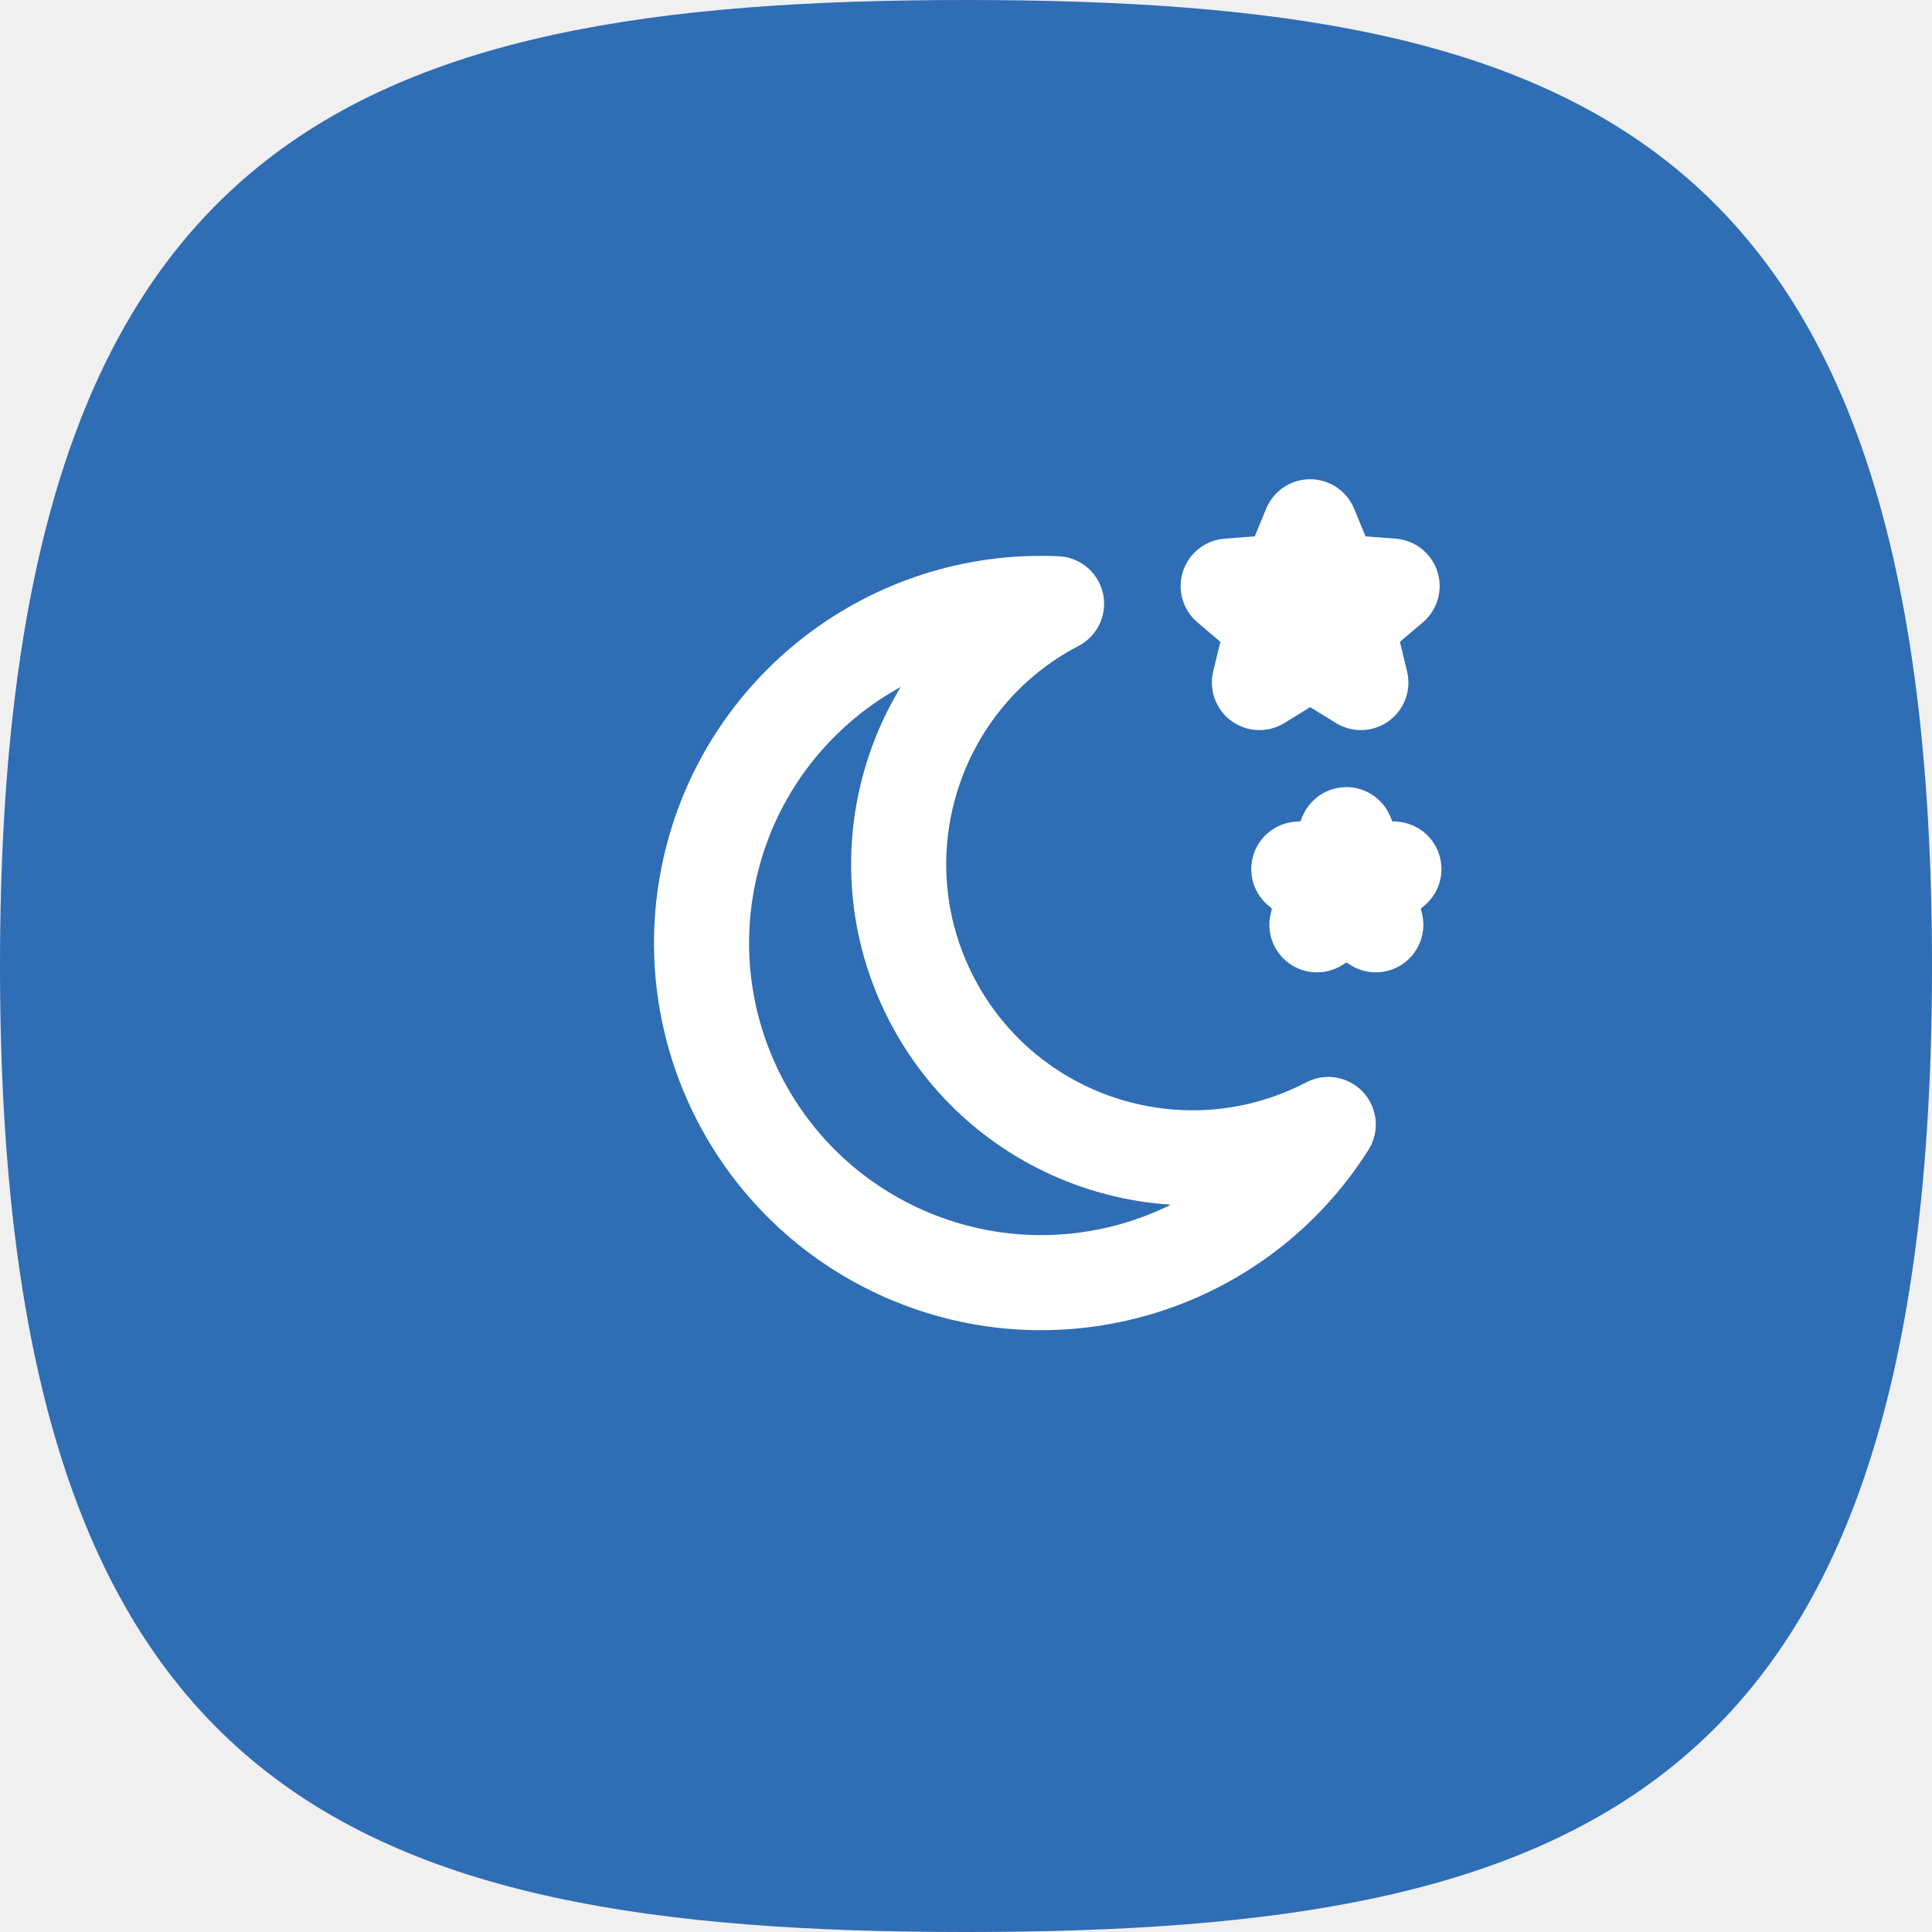
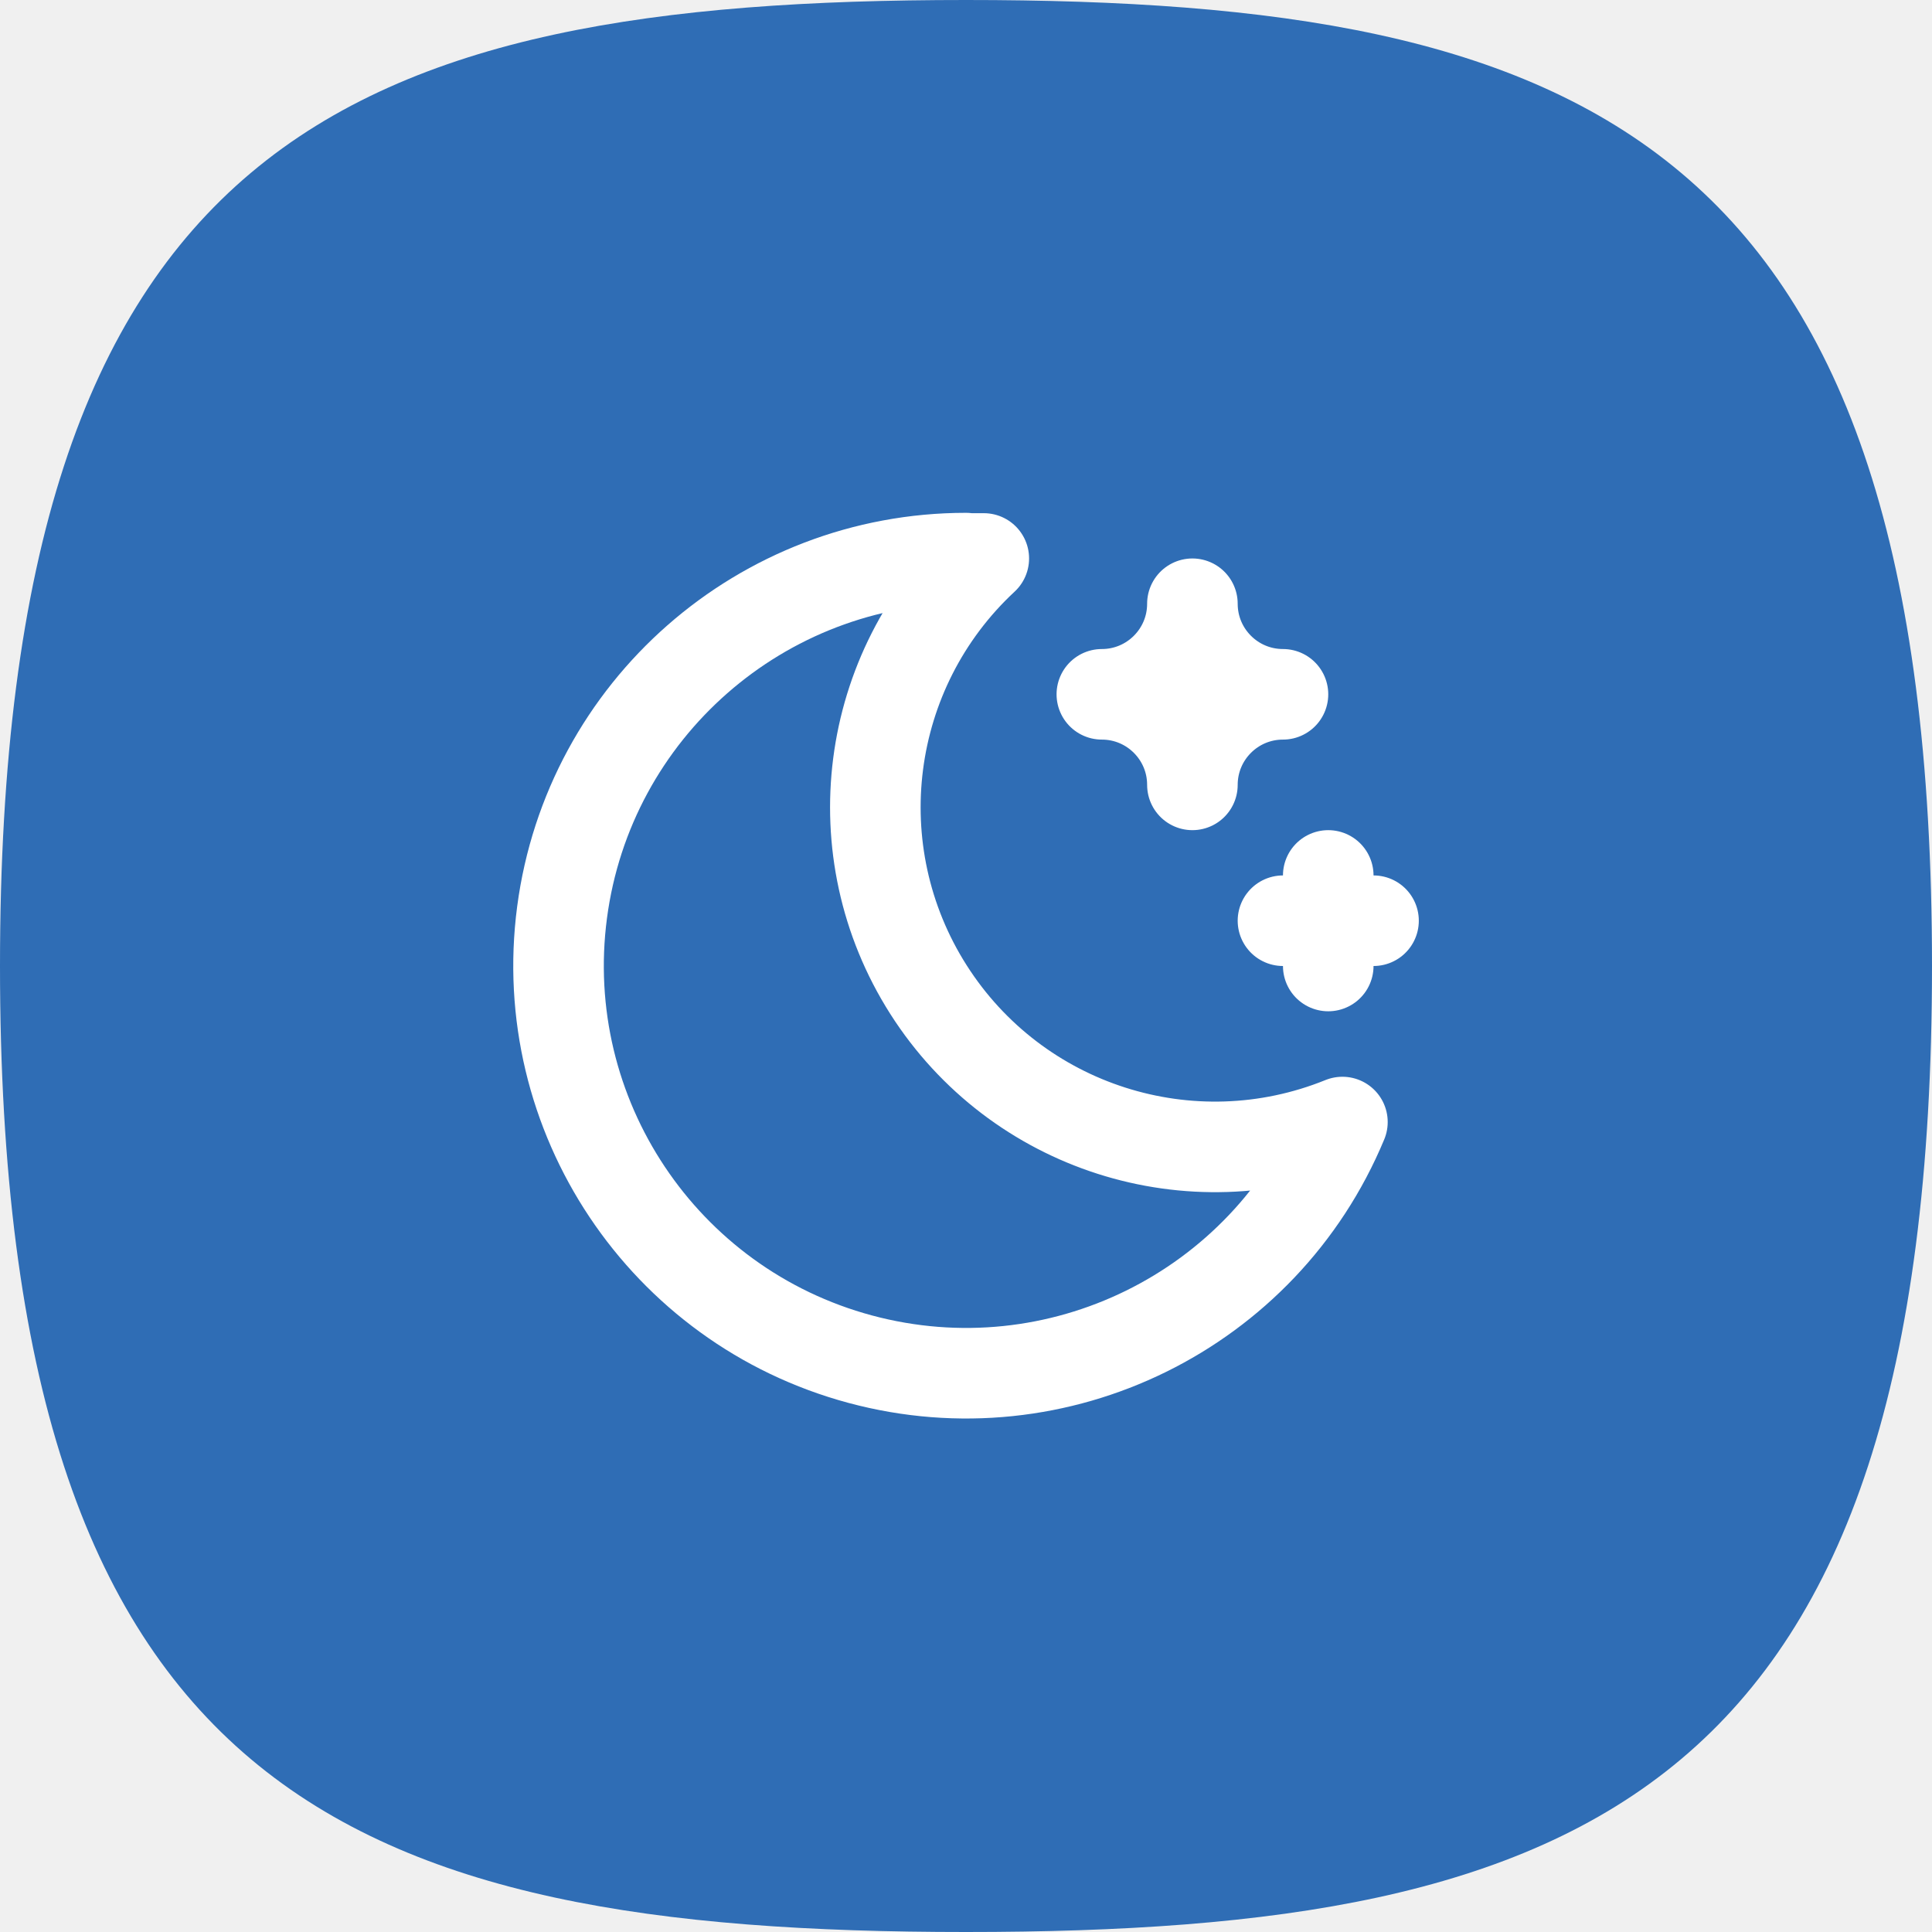
<svg xmlns="http://www.w3.org/2000/svg" viewBox="0 0 64 64" role="img" aria-label="Complies (prière de la nuit)">
  <path d="M32 0C52.5 0 64 4.6 64 32S52.5 64 32 64 0 59.4 0 32 11.5 0 32 0Z" fill="#2F6DB5" />
  <g transform="translate(14 14) scale(1.5)">
-     <path d="M14 4a7.5 7.5 0 1 0 6 11.5A6 6 0 0 1 14 4Z" fill="none" stroke="#FFFFFF" stroke-width="2.1" stroke-linecap="round" stroke-linejoin="round" />
-     <path d="M19.60 2.30L20.10 3.51L21.41 3.61L20.41 4.46L20.72 5.74L19.60 5.05L18.48 5.74L18.79 4.46L17.79 3.61L19.10 3.51Z" fill="none" stroke="#FFFFFF" stroke-width="2.1" stroke-linecap="round" stroke-linejoin="round" />
-     <path d="M20.40 9.10L20.69 9.80L21.45 9.86L20.87 10.35L21.05 11.09L20.40 10.69L19.75 11.09L19.93 10.35L19.35 9.86L20.11 9.80Z" fill="none" stroke="#FFFFFF" stroke-width="2.1" stroke-linecap="round" stroke-linejoin="round" />
+     <g fill="none" stroke="#FFFFFF" stroke-width="2" stroke-linecap="round" stroke-linejoin="round">
+       <path d="M12 3c.132 0 .263 0 .393 0a7.5 7.5 0 0 0 7.92 12.446a9 9 0 1 1 -8.313 -12.454l0 .008" />
+       <path d="M17 4a2 2 0 0 0 2 2a2 2 0 0 0 -2 2a2 2 0 0 0 -2 -2a2 2 0 0 0 2 -2" />
+       <path d="M19 11h2m-1 -1v2" />
+     </g>
  </g>
</svg>
